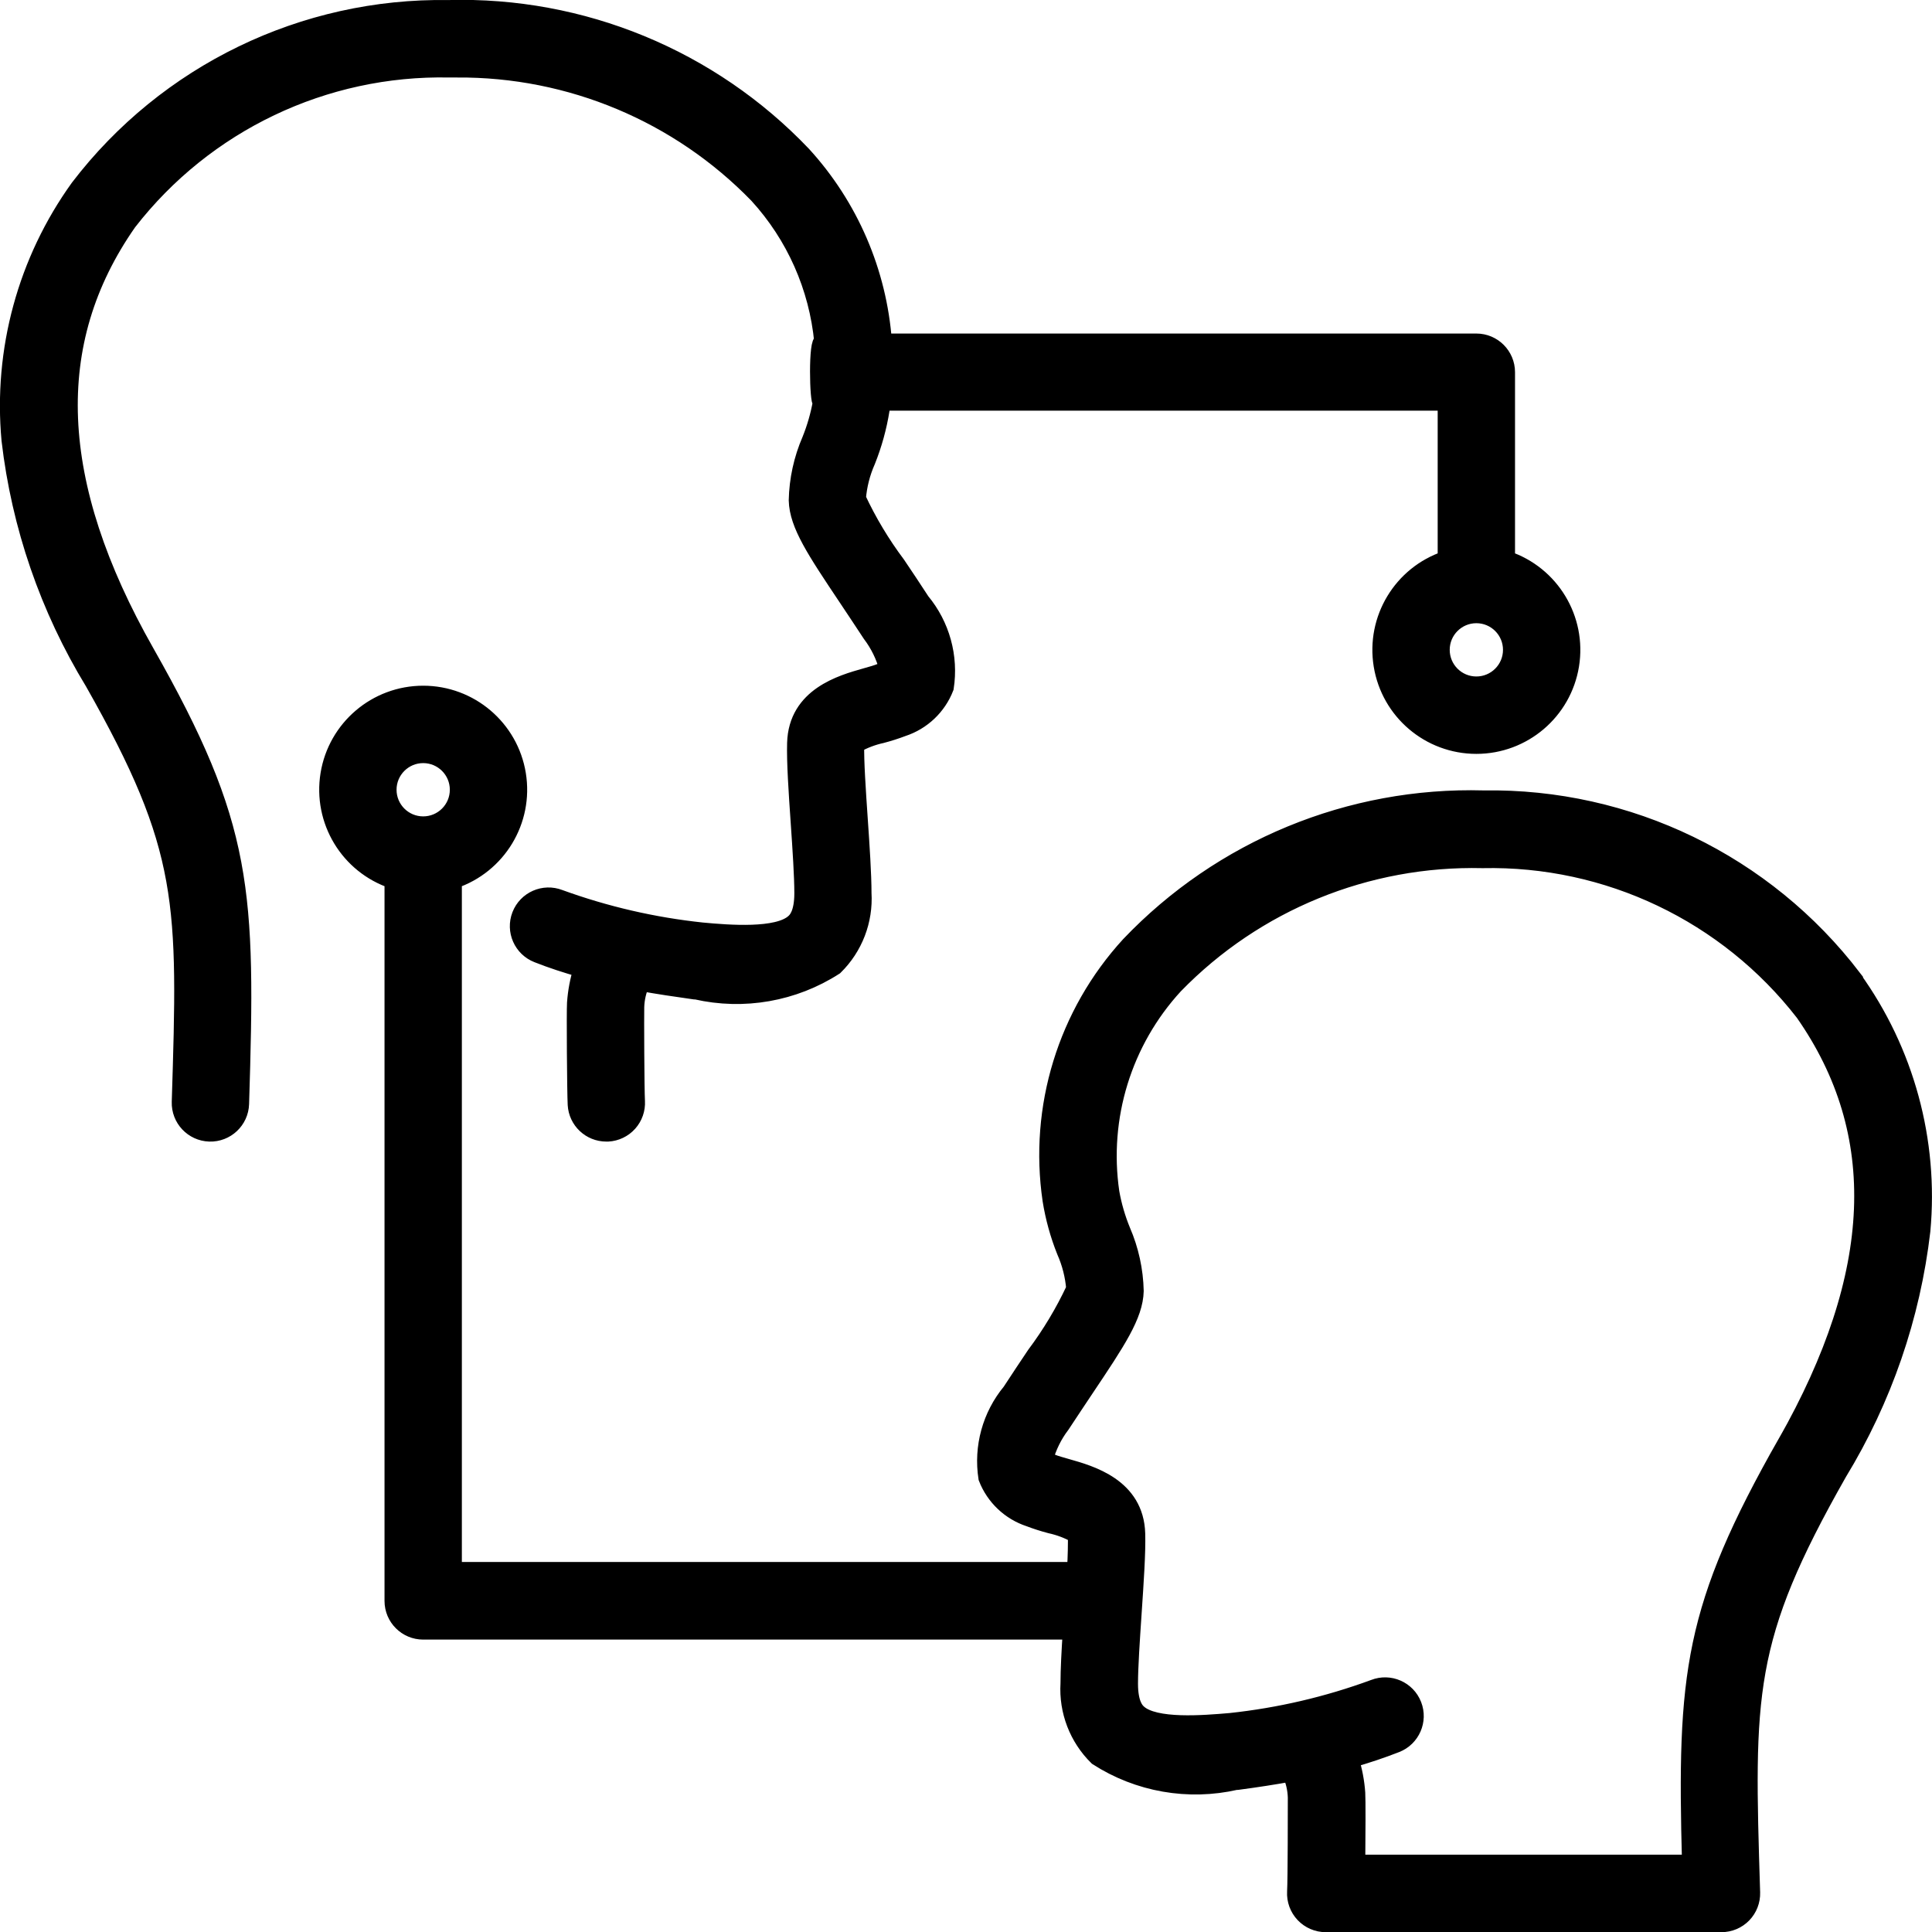
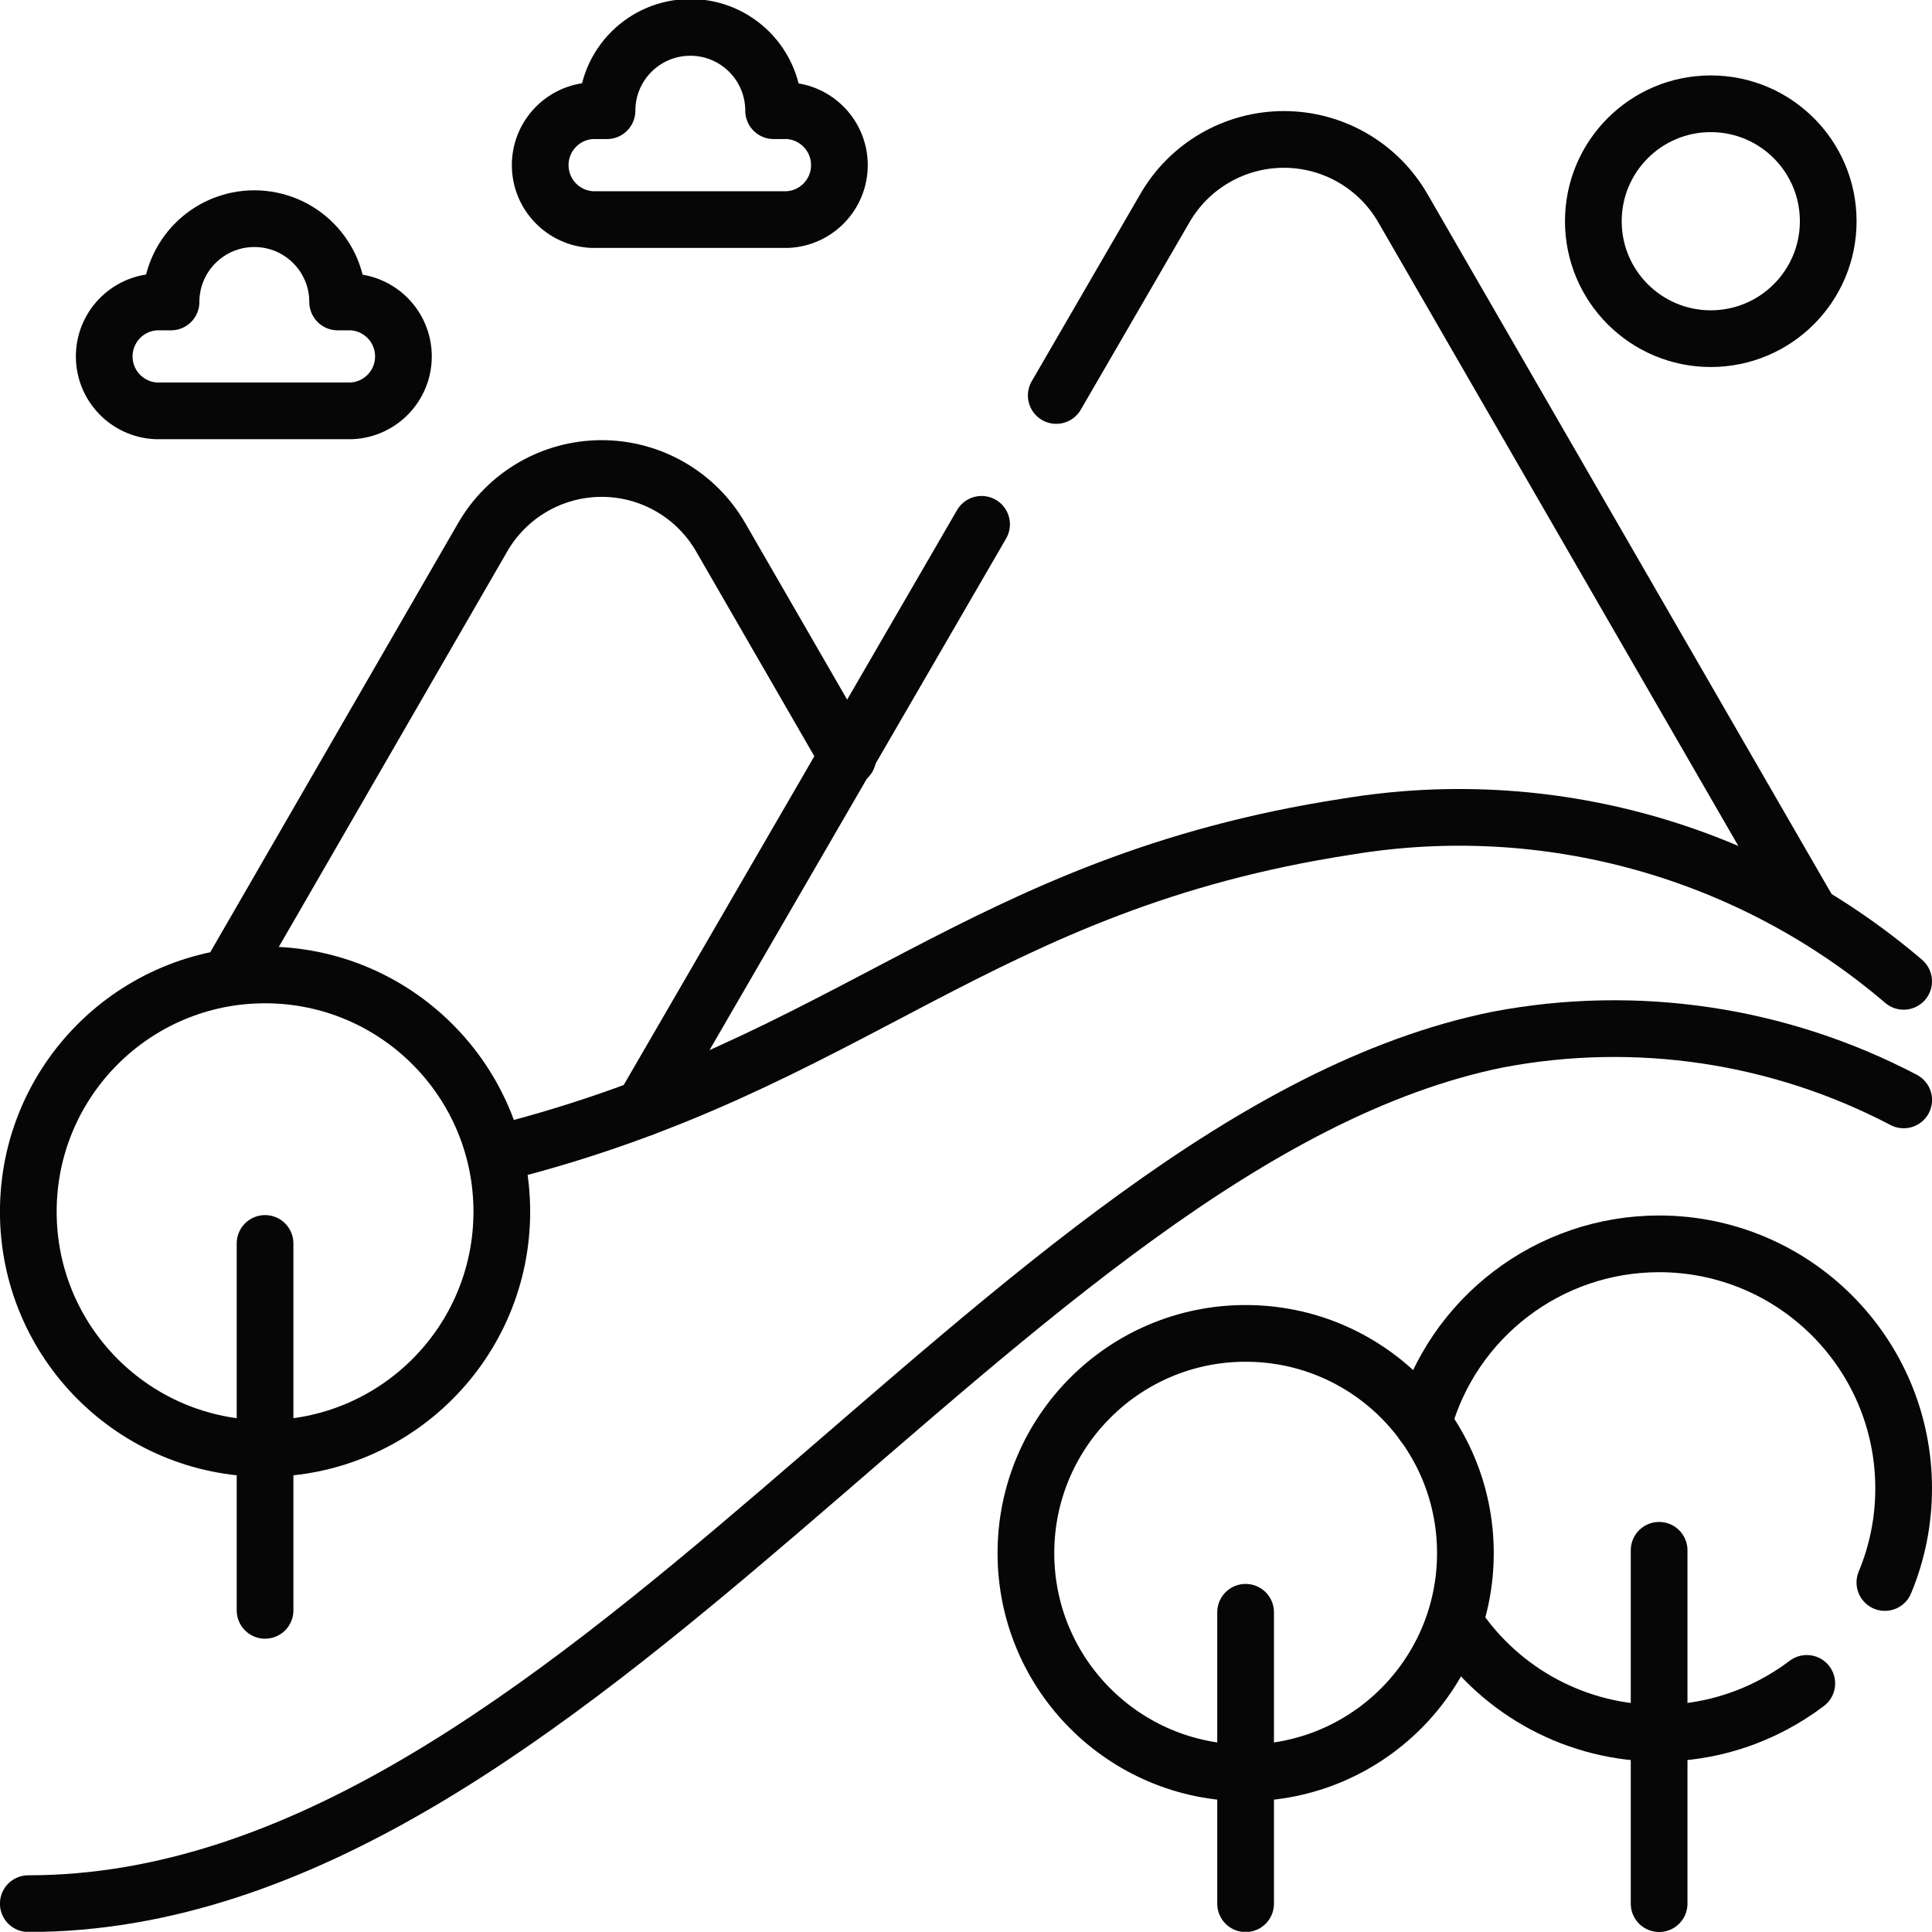
- <svg xmlns="http://www.w3.org/2000/svg" width="34.523" height="34.523" viewBox="0 0 34.523 34.523">
-   <path id="empathy_17787418" d="M35.97,20.323a8.153,8.153,0,0,0-6.606-3.2,8.423,8.423,0,0,0-6.331,2.61,5.557,5.557,0,0,0-1.4,4.559,4.286,4.286,0,0,0,.252.913,2.068,2.068,0,0,1,.171.671,6.7,6.7,0,0,1-.707,1.18c-.134.2-.28.418-.437.659a1.948,1.948,0,0,0-.425,1.542,1.227,1.227,0,0,0,.762.723,3.729,3.729,0,0,0,.375.12,1.664,1.664,0,0,1,.463.176v0c0,.154,0,.379-.018.634H10.957V18.58a1.708,1.708,0,1,0-1.082,0V31.456a.541.541,0,0,0,.541.541H21.995c-.023.351-.041.687-.041.936a1.7,1.7,0,0,0,.506,1.315,3.245,3.245,0,0,0,2.481.435l.024,0c.344-.046.658-.094.951-.148a1.132,1.132,0,0,1,.1.432c0,.149,0,1.475-.013,1.687a.541.541,0,0,0,.54.571h7.072a.541.541,0,0,0,.541-.558c-.111-3.561-.141-4.518,1.552-7.5a10.684,10.684,0,0,0,1.49-4.327,6.673,6.673,0,0,0-1.23-4.513ZM10.416,16.335a.626.626,0,1,1-.626.626A.626.626,0,0,1,10.416,16.335ZM34.769,28.629c-1.68,2.962-1.8,4.129-1.709,7.511H27.1c.005-.5.007-1.155,0-1.25a2.579,2.579,0,0,0-.114-.6c.286-.081.554-.171.815-.273a.541.541,0,1,0-.394-1.008,10.735,10.735,0,0,1-2.569.6c-.478.041-1.35.114-1.644-.155-.038-.035-.155-.142-.155-.518,0-.3.033-.784.064-1.249.038-.564.075-1.1.065-1.434-.024-.841-.822-1.066-1.25-1.187-.1-.029-.2-.056-.266-.083a.76.76,0,0,1-.129-.063,1.778,1.778,0,0,1,.3-.609c.153-.235.3-.45.429-.646.566-.845.878-1.311.889-1.747a2.868,2.868,0,0,0-.235-1.075,3.34,3.34,0,0,1-.2-.688,4.5,4.5,0,0,1,1.139-3.695,7.424,7.424,0,0,1,5.5-2.248,7.074,7.074,0,0,1,5.739,2.736c1.5,2.148,1.4,4.662-.315,7.685ZM17.528,10.037a3.392,3.392,0,0,1-.195.677,2.865,2.865,0,0,0-.235,1.075c.011.436.323.9.889,1.747.132.2.276.412.427.644a1.79,1.79,0,0,1,.3.612.768.768,0,0,1-.129.063c-.067.027-.163.054-.266.083-.428.121-1.226.346-1.25,1.188-.01.337.026.87.065,1.435.032.465.064.945.064,1.249,0,.376-.117.483-.155.518-.293.269-1.165.2-1.644.155a10.781,10.781,0,0,1-2.548-.589.541.541,0,0,0-.391,1.009c.253.1.514.185.791.263a2.6,2.6,0,0,0-.115.606c-.01.139,0,1.6.012,1.815a.541.541,0,0,0,.54.511h.03a.541.541,0,0,0,.511-.57c-.012-.211-.017-1.532-.013-1.685a1.145,1.145,0,0,1,.1-.433c.292.053.607.1.95.148l.024,0a3.245,3.245,0,0,0,2.481-.435,1.7,1.7,0,0,0,.506-1.315c0-.34-.034-.84-.067-1.323-.035-.514-.071-1.045-.063-1.33v0a1.662,1.662,0,0,1,.463-.176,3.731,3.731,0,0,0,.375-.12,1.228,1.228,0,0,0,.762-.723,1.951,1.951,0,0,0-.427-1.545c-.156-.239-.3-.457-.436-.657a6.691,6.691,0,0,1-.707-1.179,2.067,2.067,0,0,1,.171-.671,4.286,4.286,0,0,0,.252-.913c.006-.045.011-.089.016-.134H28.694v2.805a1.708,1.708,0,1,0,1.082,0V9.5a.541.541,0,0,0-.541-.541H18.642A5.562,5.562,0,0,0,17.2,5.611,8.422,8.422,0,0,0,10.867,3,8.153,8.153,0,0,0,4.261,6.2a6.674,6.674,0,0,0-1.23,4.513,10.686,10.686,0,0,0,1.49,4.327c1.692,2.984,1.663,3.941,1.552,7.5a.541.541,0,0,0,1.082.034c.119-3.822.077-4.95-1.692-8.069-1.715-3.023-1.818-5.537-.315-7.685a7.075,7.075,0,0,1,5.739-2.736h.133a7.411,7.411,0,0,1,5.37,2.25,4.517,4.517,0,0,1,1.164,2.624C17.446,8.9,17.469,10.066,17.528,10.037Zm11.707,5.05a.626.626,0,1,1,.626-.626A.626.626,0,0,1,29.235,15.087Z" transform="translate(-2.854 -2.849)" stroke="#000" stroke-width="0.3" />
+ <svg xmlns="http://www.w3.org/2000/svg" width="34.069" height="34.069" viewBox="0 0 34.069 34.069">
+   <defs>
+     <clipPath id="clip-path">
+       <path id="path567" d="M0-682.665H34.069V-648.6H0Z" transform="translate(0 682.665)" />
+     </clipPath>
+   </defs>
+   <g id="g563" transform="translate(0 682.665)">
+     <g id="g565" transform="translate(0 -682.665)" clip-path="url(#clip-path)">
+       <g id="g571" transform="translate(18.626 2.462)">
+         <path id="path573" d="M0-85.908l1.914-3.3a2.422,2.422,0,0,1,4.2,0l7.125,12.341" transform="translate(0 90.42)" fill="none" stroke="#060606" stroke-linecap="round" stroke-linejoin="round" stroke-miterlimit="10" stroke-width="1" />
+       </g>
+       <g id="g575" transform="translate(11.342 9.246)">
+         <path id="path577" d="M0-195.947l5.967-10.292" transform="translate(0 206.239)" fill="none" stroke="#060606" stroke-linecap="round" stroke-linejoin="round" stroke-miterlimit="10" stroke-width="1" />
+       </g>
+       <g id="g579" transform="translate(4.055 8.268)">
+         <path id="path581" d="M0-169.9l4.455-7.713a2.422,2.422,0,0,1,4.2,0l2.241,3.882" transform="translate(0 178.822)" fill="none" stroke="#060606" stroke-linecap="round" stroke-linejoin="round" stroke-miterlimit="10" stroke-width="1" />
+       </g>
+       <g id="g583" transform="translate(8.849 14.425)">
+         <path id="path585" d="M-470.633-54.829a12.065,12.065,0,0,0-9.815-2.728c-6.507,1-8.7,4.169-14.906,5.745" transform="translate(495.353 57.709)" fill="none" stroke="#060606" stroke-linecap="round" stroke-linejoin="round" stroke-miterlimit="10" stroke-width="1" />
+       </g>
+       <g id="g587" transform="translate(0.499 18.13)">
+         <path id="path589" d="M-629.594-24.106a10.993,10.993,0,0,0-7.153-1.065c-8.715,1.763-16.307,15.238-25.918,15.238" transform="translate(662.665 25.372)" fill="none" stroke="#060606" stroke-linecap="round" stroke-linejoin="round" stroke-miterlimit="10" stroke-width="1" />
+       </g>
+       <g id="g591" transform="translate(1.83 3.872)">
+         <path id="path593" d="M-17.611-27.661h.261a1.469,1.469,0,0,1,2.938,0h.243a.961.961,0,0,1,0,1.92h-3.442A.961.961,0,0,1-17.611-27.661Z" transform="translate(18.536 29.114)" fill="none" stroke="#060606" stroke-linecap="round" stroke-linejoin="round" stroke-miterlimit="10" stroke-width="1" />
+       </g>
+       <g id="g595" transform="translate(9.518 0.499)">
+         <path id="path597" d="M-17.611-27.661h.261a1.469,1.469,0,0,1,2.938,0h.243a.961.961,0,0,1,0,1.92h-3.442A.961.961,0,0,1-17.611-27.661Z" transform="translate(18.536 29.114)" fill="none" stroke="#060606" stroke-linecap="round" stroke-linejoin="round" stroke-miterlimit="10" stroke-width="1" />
+       </g>
+       <g id="g599" transform="translate(29.257 27.336)">
+         <path id="path601" d="M0-118.669V-124.9" transform="translate(0 124.902)" fill="none" stroke="#060606" stroke-linecap="round" stroke-linejoin="round" stroke-miterlimit="10" stroke-width="1" />
+       </g>
+       <g id="g603" transform="translate(25.681 28.658)">
+         <path id="path605" d="M-117.652-19.549a4.319,4.319,0,0,1-.594.378,4.294,4.294,0,0,1-2.01.5,4.308,4.308,0,0,1-3.576-1.9" transform="translate(123.832 20.576)" fill="none" stroke="#060606" stroke-linecap="round" stroke-linejoin="round" stroke-miterlimit="10" stroke-width="1" />
+       </g>
+       <g id="g607" transform="translate(25.097 21.934)">
+         <path id="path609" d="M0-60.392a4.314,4.314,0,0,1,4.16-3.172,4.313,4.313,0,0,1,4.312,4.313,4.3,4.3,0,0,1-.331,1.659" transform="translate(0 63.564)" fill="none" stroke="#060606" stroke-linecap="round" stroke-linejoin="round" stroke-miterlimit="10" stroke-width="1" />
+       </g>
+       <g id="g611" transform="translate(21.965 28.431)">
+         <path id="path613" d="M0-97.829v-5.139" transform="translate(0 102.968)" fill="none" stroke="#060606" stroke-linecap="round" stroke-linejoin="round" stroke-miterlimit="10" stroke-width="1" />
+       </g>
+       <g id="g615" transform="translate(18.09 23.513)">
+         <path id="path617" d="M-147.553-73.777a3.875,3.875,0,0,1-3.875,3.875,3.875,3.875,0,0,1-3.875-3.875,3.875,3.875,0,0,1,3.875-3.875A3.875,3.875,0,0,1-147.553-73.777Z" transform="translate(155.304 77.652)" fill="none" stroke="#060606" stroke-linecap="round" stroke-linejoin="round" stroke-miterlimit="10" stroke-width="1" />
+       </g>
+       <g id="g619" transform="translate(4.674 21.927)">
+         <path id="path621" d="M0-123.176v-6.47" transform="translate(0 129.646)" fill="none" stroke="#060606" stroke-linecap="round" stroke-linejoin="round" stroke-miterlimit="10" stroke-width="1" />
+       </g>
+       <g id="g623" transform="translate(0.499 17.192)">
+         <path id="path625" d="M-158.962-79.481a4.175,4.175,0,0,1-4.175,4.175,4.175,4.175,0,0,1-4.175-4.175,4.175,4.175,0,0,1,4.175-4.175A4.175,4.175,0,0,1-158.962-79.481Z" transform="translate(167.312 83.656)" fill="none" stroke="#060606" stroke-linecap="round" stroke-linejoin="round" stroke-miterlimit="10" stroke-width="1" />
+       </g>
+       <g id="g627" transform="translate(28.098 1.83)">
+         <path id="path629" d="M-78.84-39.42a2.071,2.071,0,0,1-2.071,2.071,2.071,2.071,0,0,1-2.071-2.071,2.071,2.071,0,0,1,2.071-2.071A2.071,2.071,0,0,1-78.84-39.42Z" transform="translate(82.981 41.491)" fill="none" stroke="#060606" stroke-linecap="round" stroke-linejoin="round" stroke-miterlimit="10" stroke-width="1" />
+       </g>
+     </g>
+   </g>
</svg>
